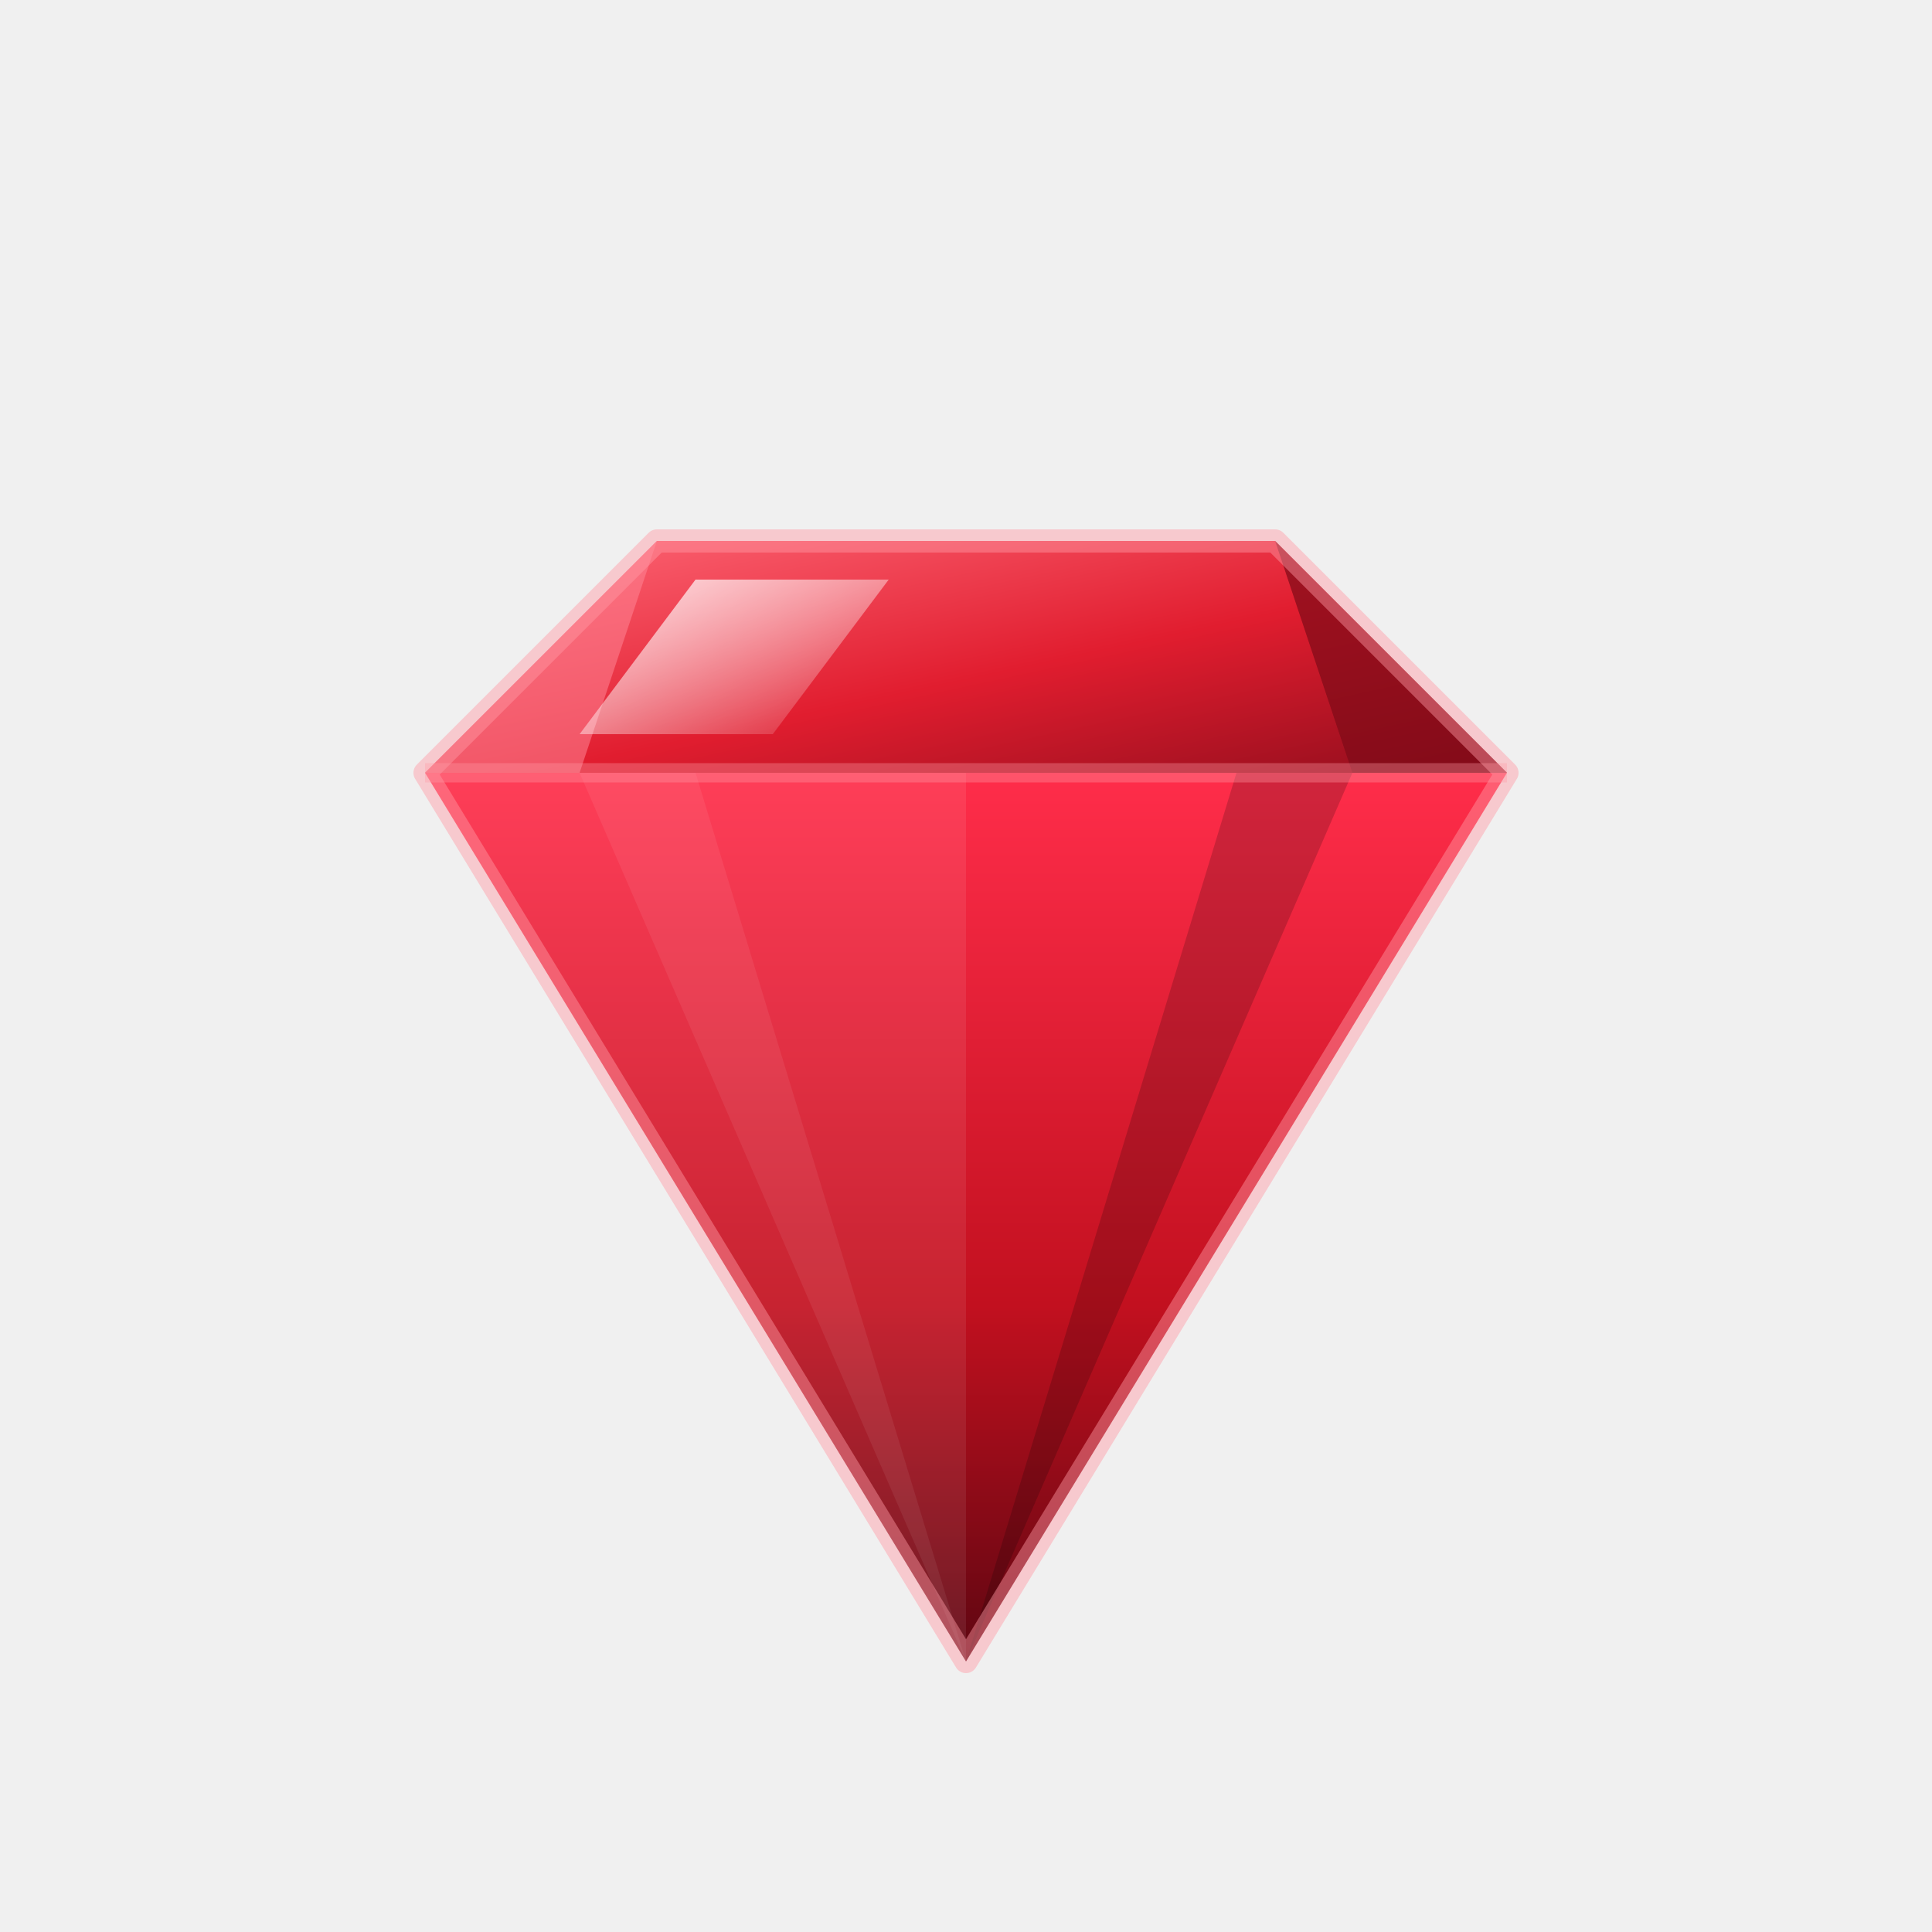
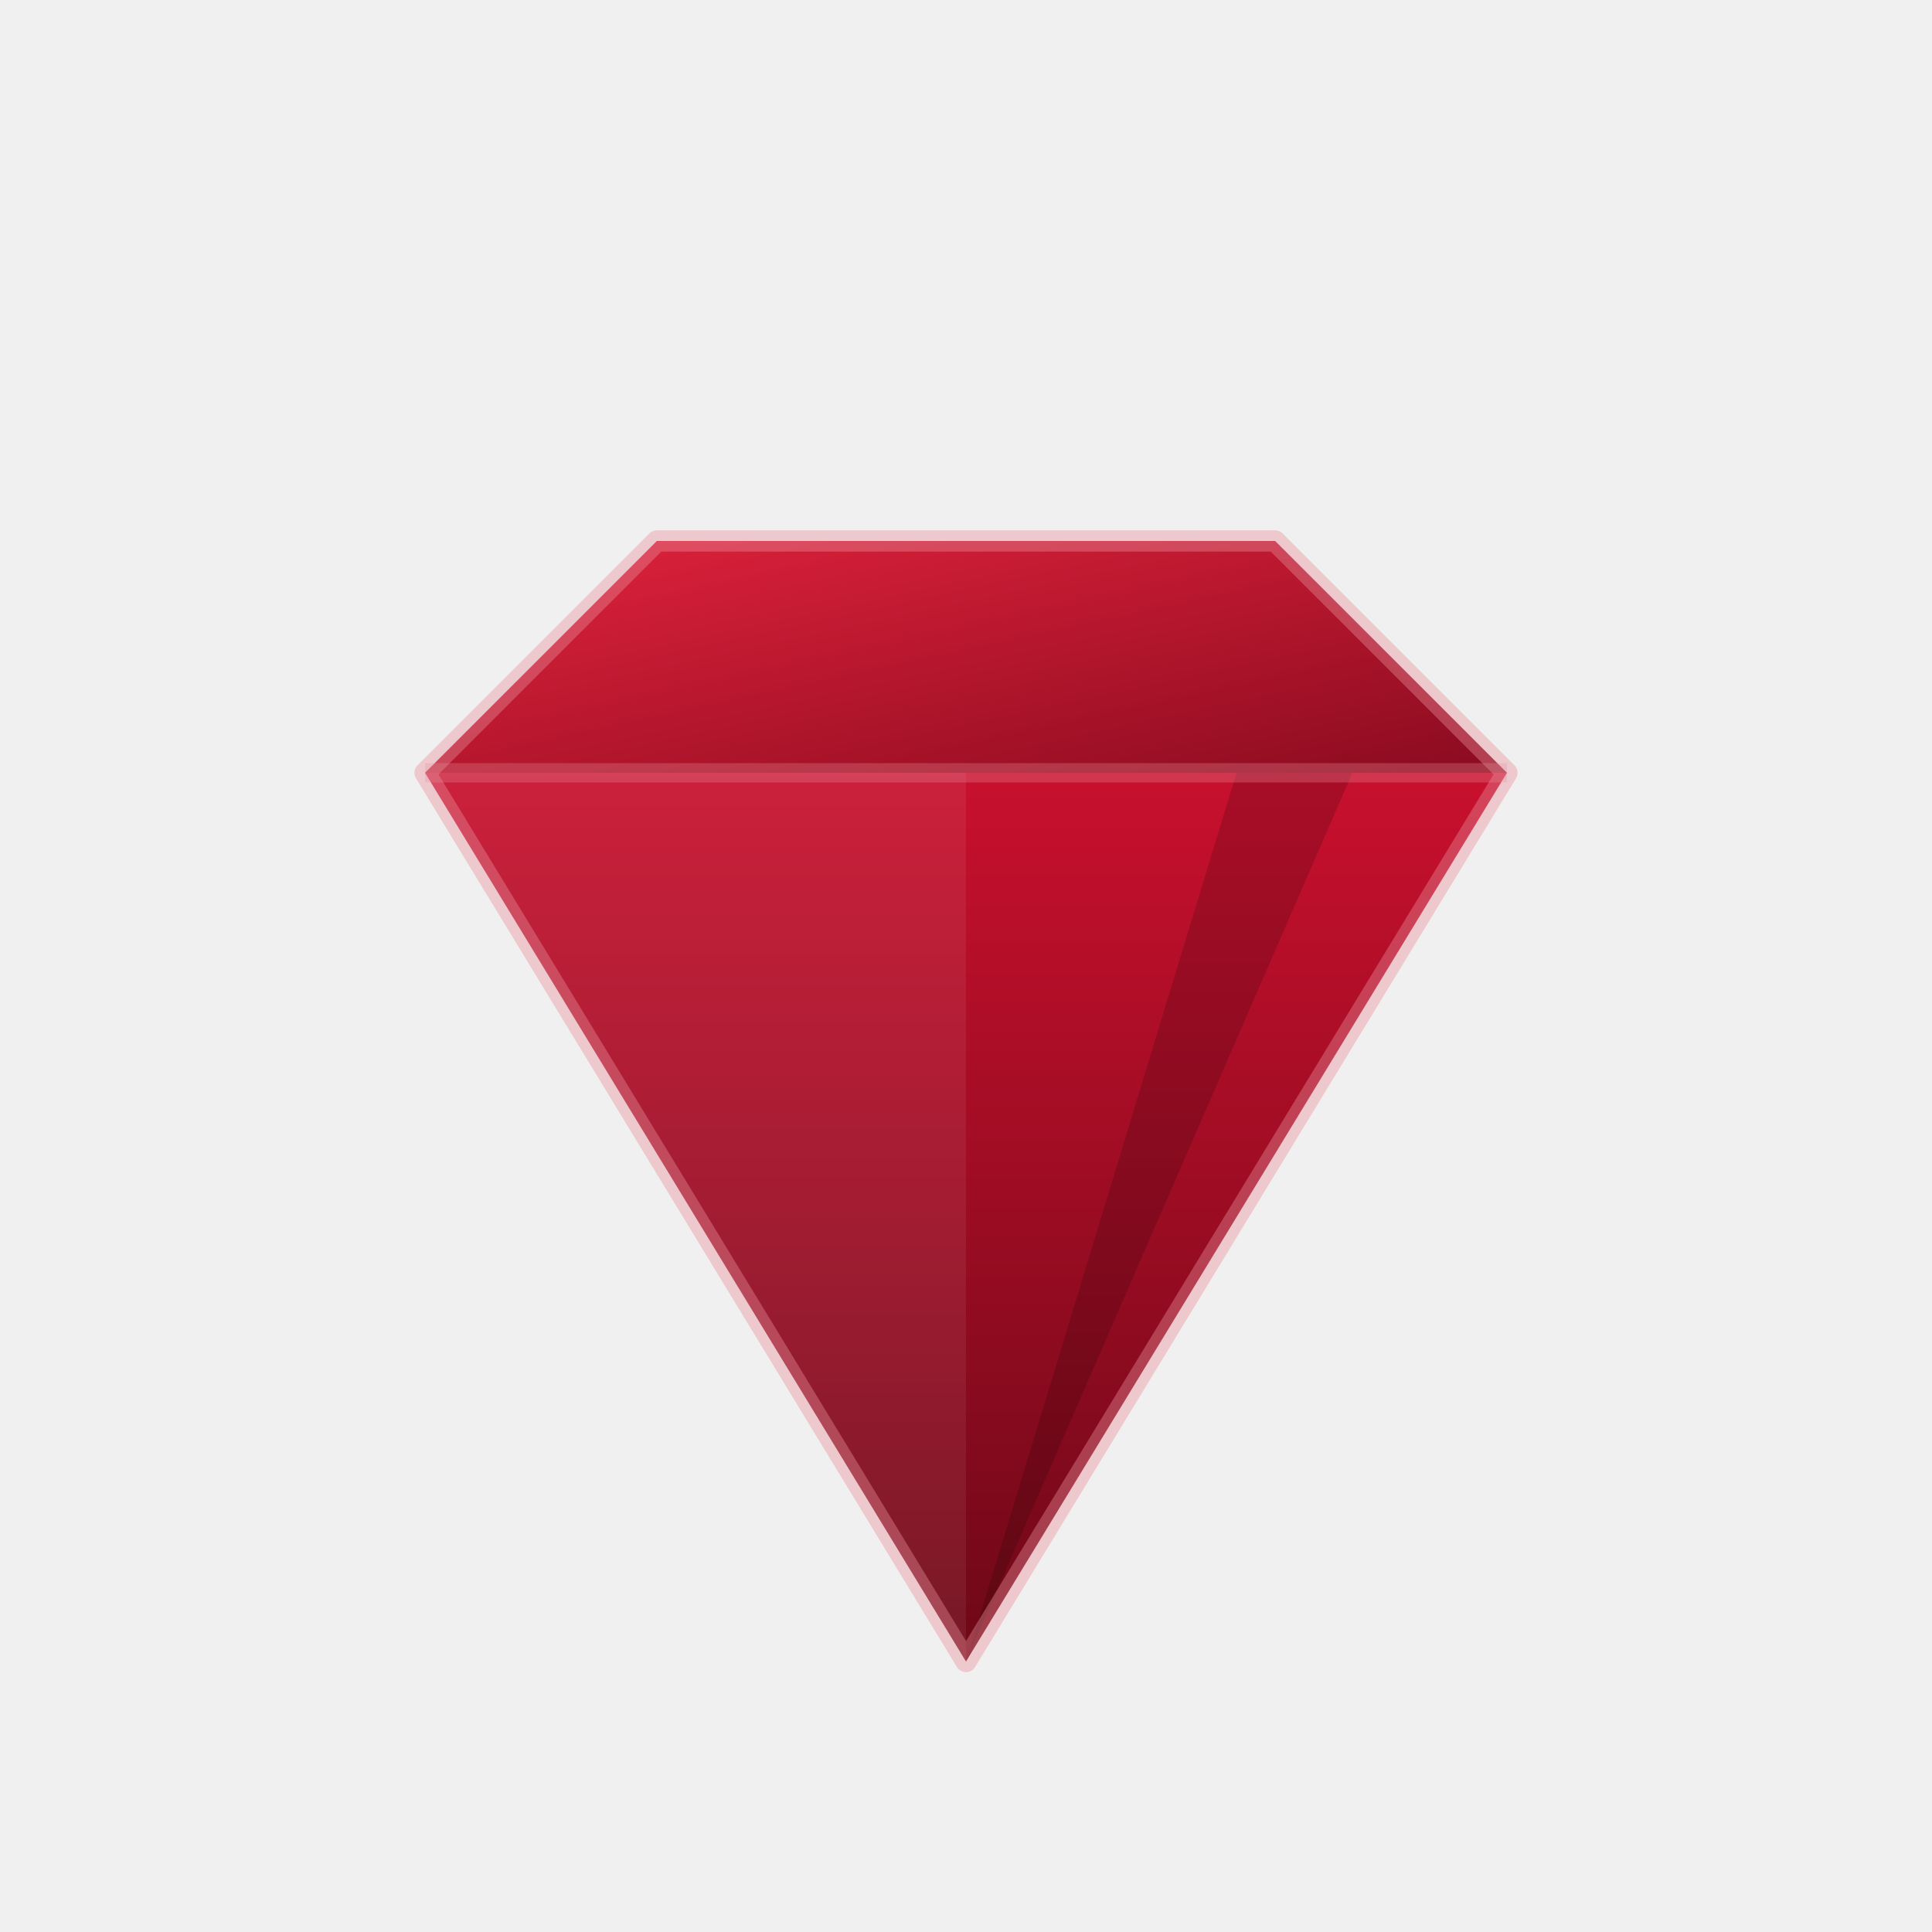
<svg xmlns="http://www.w3.org/2000/svg" viewBox="0 0 100 100" width="100" height="100" role="img" aria-label="Logo rubis">
  <defs>
    <linearGradient id="rubyTop" x1="0" y1="0" x2="1" y2="1">
-       <stop offset="0%" stop-color="#ff6b7a" />
-       <stop offset="55%" stop-color="#e11d2f" />
-       <stop offset="100%" stop-color="#8f0d1c" />
+       <stop offset="0%" stop-color="#e2233d" />
+       <stop offset="100%" stop-color="#8a0b1f" />
    </linearGradient>
    <linearGradient id="rubyBody" x1="0.5" y1="0" x2="0.5" y2="1">
-       <stop offset="0%" stop-color="#ff2d4a" />
-       <stop offset="60%" stop-color="#c2101f" />
-       <stop offset="100%" stop-color="#5e0611" />
-     </linearGradient>
-     <linearGradient id="rubyShine" x1="0" y1="0" x2="1" y2="1">
-       <stop offset="0%" stop-color="#ffffff" stop-opacity=".85" />
-       <stop offset="100%" stop-color="#ffffff" stop-opacity="0" />
+       <stop offset="0%" stop-color="#c8102e" />
+       <stop offset="100%" stop-color="#6d0817" />
    </linearGradient>
  </defs>
  <polygon points="34,28 66,28 78,40 22,40" fill="url(#rubyTop)" />
-   <polygon points="22,40 34,28 30,40" fill="#ff8494" opacity=".55" />
-   <polygon points="78,40 66,28 70,40" fill="#7d0a17" opacity=".7" />
  <polygon points="22,40 78,40 50,86" fill="url(#rubyBody)" />
-   <polygon points="22,40 50,40 50,86" fill="#ffffff" opacity=".08" />
-   <polygon points="36,40 50,86 30,40" fill="#ffffff" opacity=".07" />
-   <polygon points="64,40 50,86 70,40" fill="#000000" opacity=".18" />
-   <polygon points="36,30 46,30 40,38 30,38" fill="url(#rubyShine)" />
-   <path d="M34 28 H66 L78 40 L50 86 L22 40 Z" fill="none" stroke="#ff9aa6" stroke-opacity=".45" stroke-width="1.2" stroke-linejoin="round" />
-   <path d="M22 40 H78" fill="none" stroke="#ff9aa6" stroke-opacity=".35" stroke-width="1" />
+   <polygon points="22,40 50,40 50,86" fill="#ffffff" opacity=".07" />
+   <polygon points="64,40 50,86 70,40" fill="#000000" opacity=".16" />
+   <path d="M34 28 H66 L78 40 L50 86 L22 40 Z" fill="none" stroke="#e8909c" stroke-opacity=".4" stroke-width="1.1" stroke-linejoin="round" />
+   <path d="M22 40 H78" fill="none" stroke="#e8909c" stroke-opacity=".3" stroke-width="1" />
</svg>
